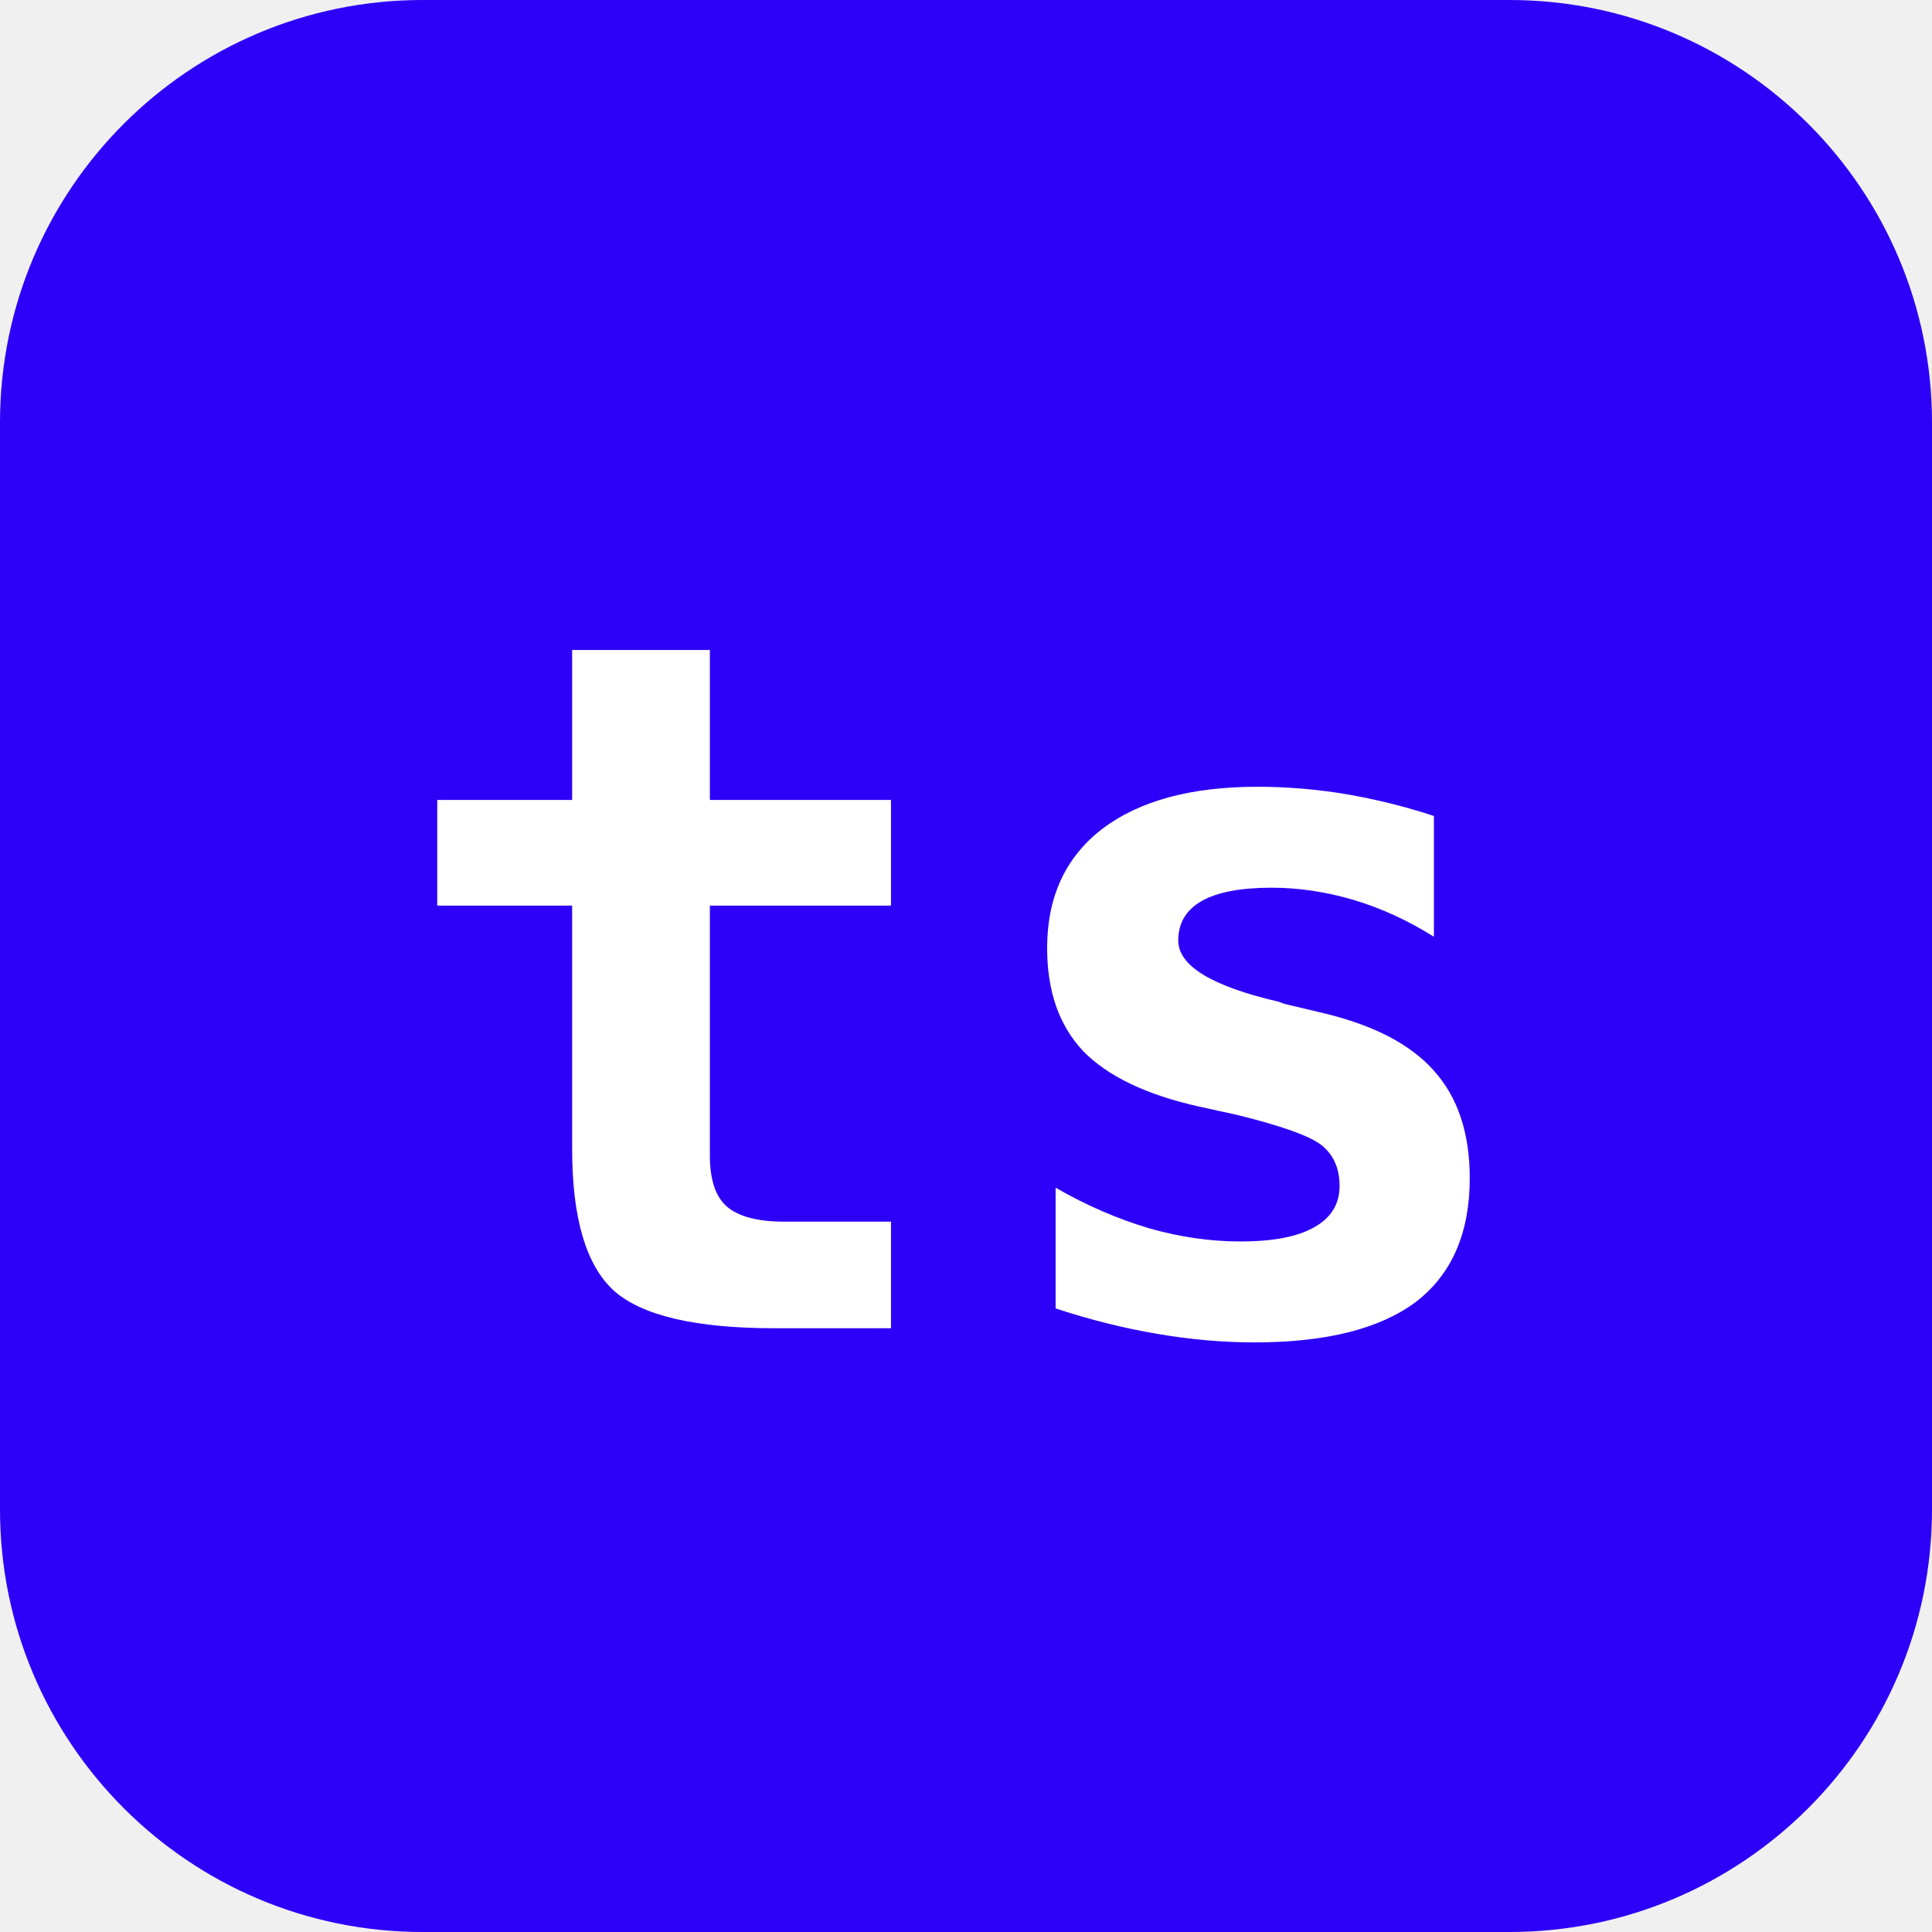
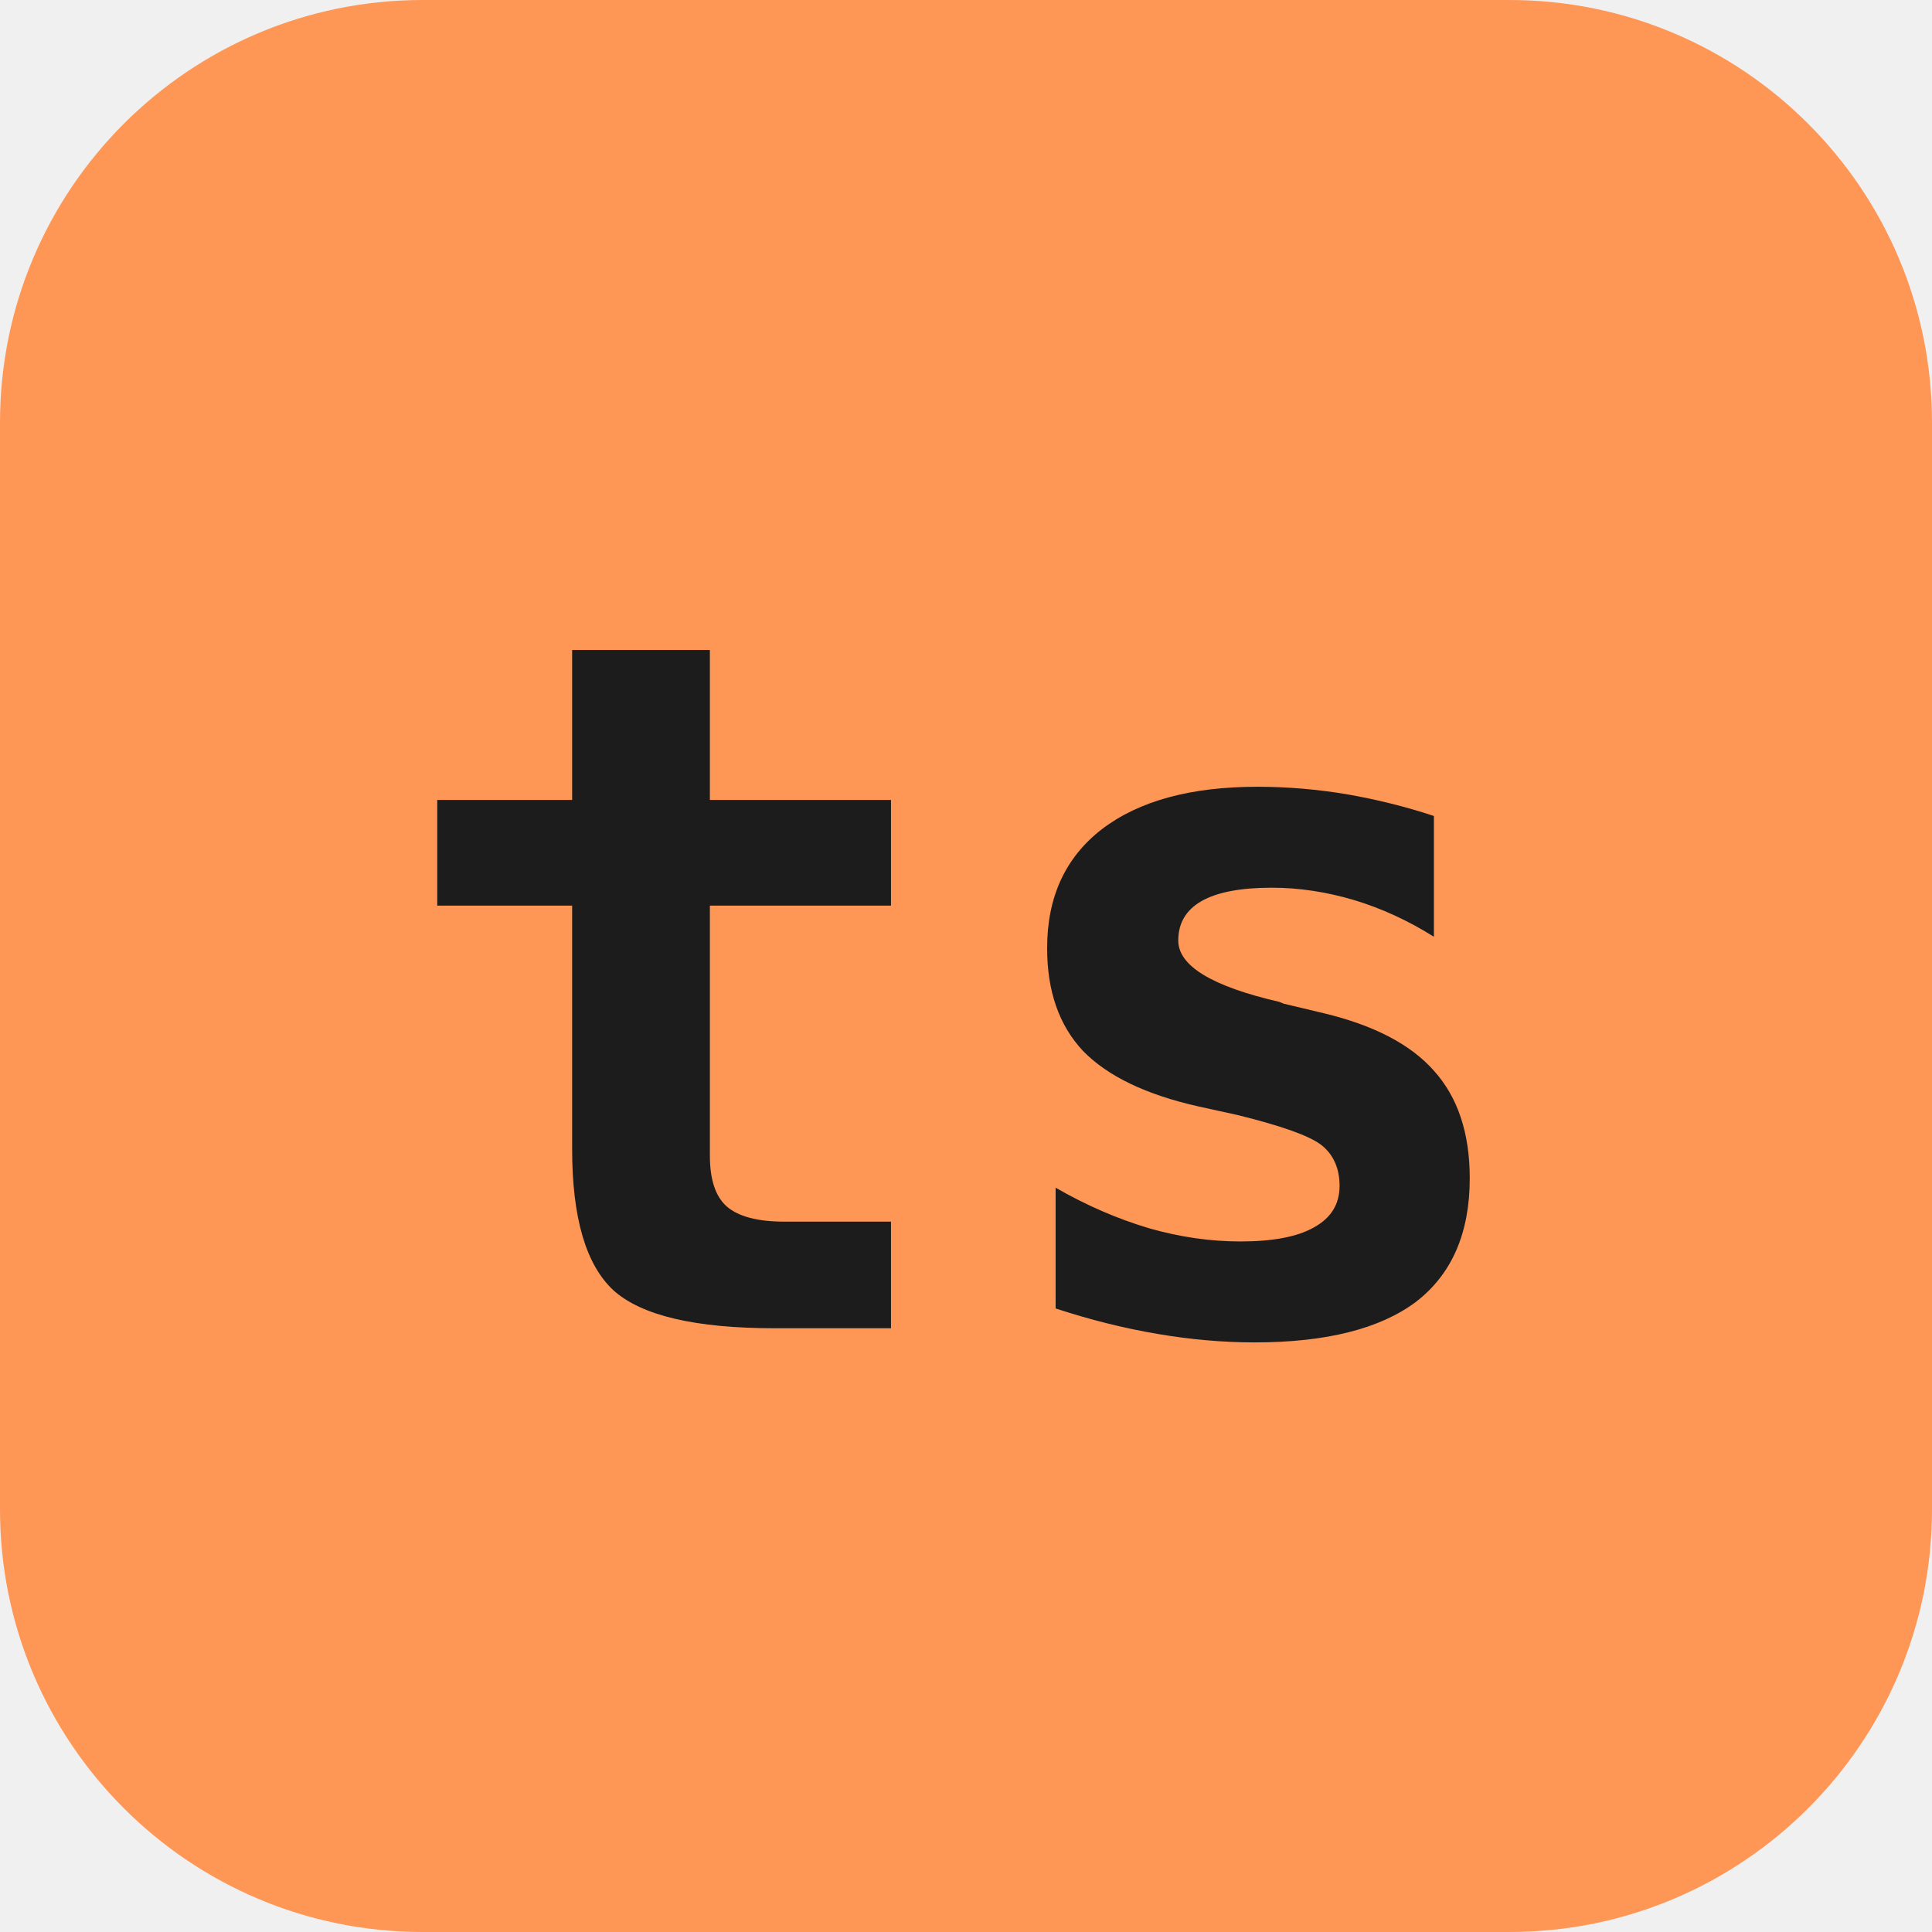
<svg xmlns="http://www.w3.org/2000/svg" viewBox="0 0 32 32">
-   <rect width="32" height="32" rx="7" fill="#2d00f7" />
-   <text x="16" y="22" font-family="ui-monospace, SFMono-Regular, Menlo, monospace" font-size="16" font-weight="700" fill="#ffffff" text-anchor="middle">ts</text>
+   <rect width="32" height="32" rx="7" fill="#FE9655" />
+   <text x="16" y="22" font-family="ui-monospace, SFMono-Regular, Menlo, monospace" font-size="16" font-weight="700" fill="#1c1c1c" text-anchor="middle">ts</text>
</svg>
